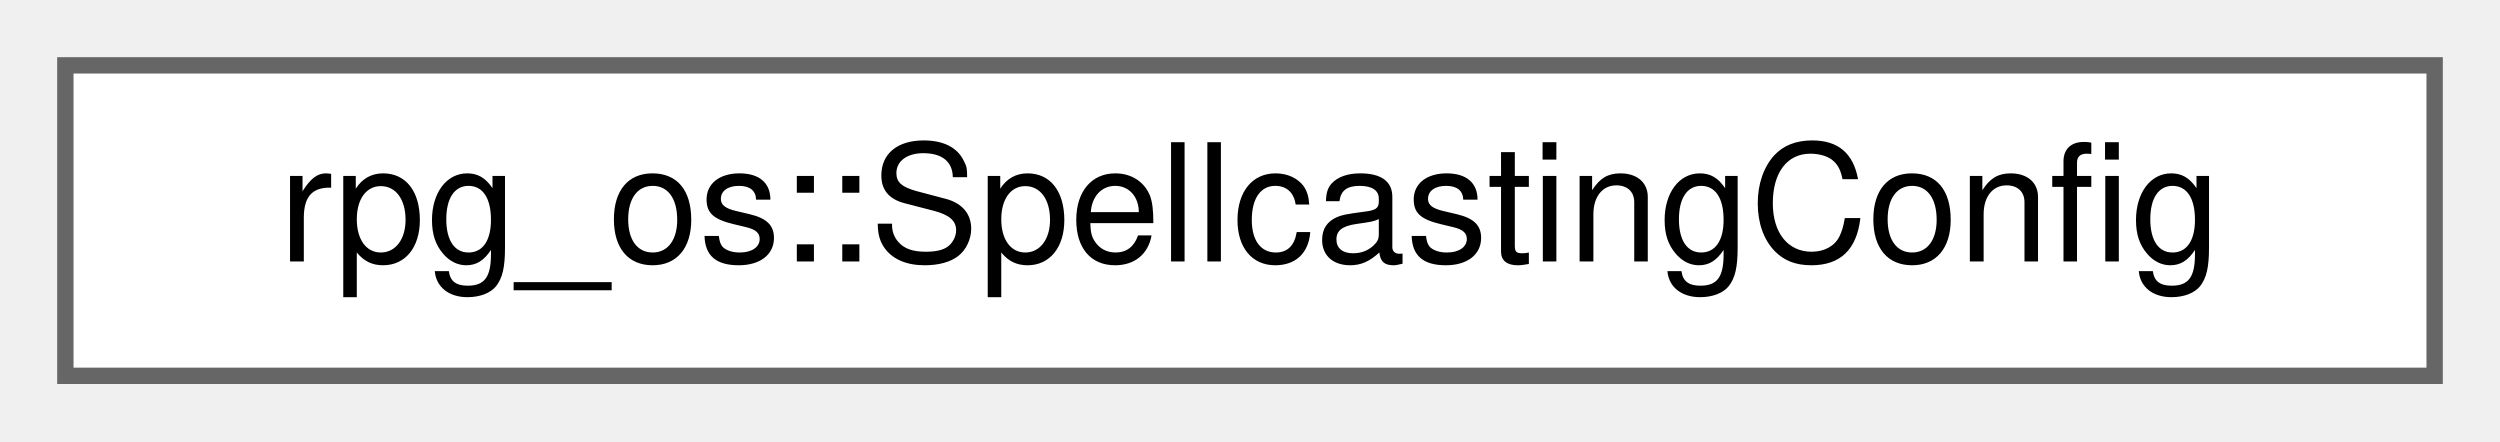
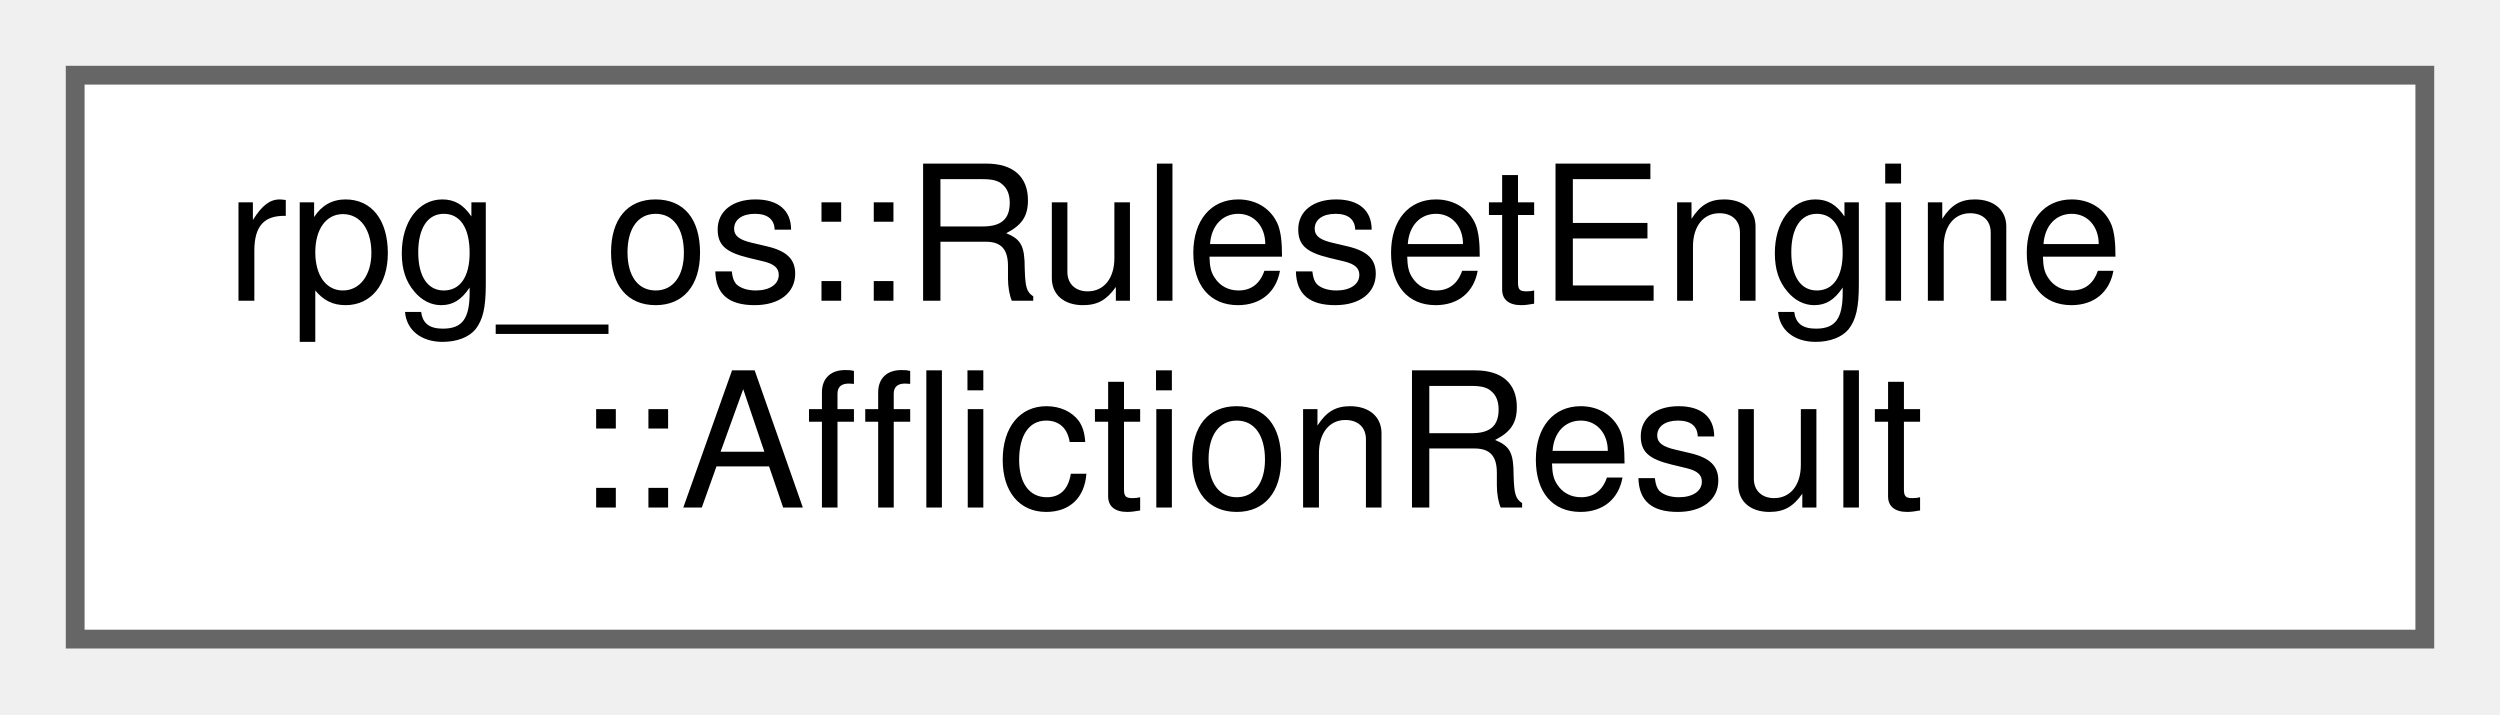
- <svg xmlns="http://www.w3.org/2000/svg" xmlns:xlink="http://www.w3.org/1999/xlink" width="153pt" height="27pt" viewBox="0.00 0.00 153.00 27.00">
-   <g id="graph0" class="graph" transform="scale(1 1) rotate(0) translate(4 23)">
+ <svg xmlns="http://www.w3.org/2000/svg" xmlns:xlink="http://www.w3.org/1999/xlink" width="133pt" height="38pt" viewBox="0.00 0.00 133.00 38.00">
+   <g id="graph0" class="graph" transform="scale(1 1) rotate(0) translate(4 34)">
    <g id="Node000000" class="node">
      <g id="a_Node000000">
-         <a xlink:href="structrpg__os_1_1SpellcastingConfig.html" target="_top" xlink:title=" ">
-           <polygon fill="white" stroke="#666666" points="145,-19 0,-19 0,0 145,0 145,-19" />
-           <text text-anchor="middle" x="72.5" y="-7" font-family="Helvetica,sans-Serif" font-size="10.00">rpg_os::SpellcastingConfig</text>
+         <a xlink:href="structrpg__os_1_1RulesetEngine_1_1AfflictionResult.html" target="_top" xlink:title="The outcome of applying an affliction through applyAffliction.">
+           <polygon fill="white" stroke="#666666" points="125,-30 0,-30 0,0 125,0 125,-30" />
+           <text text-anchor="start" x="8" y="-18" font-family="Helvetica,sans-Serif" font-size="10.00">rpg_os::RulesetEngine</text>
+           <text text-anchor="middle" x="62.5" y="-7" font-family="Helvetica,sans-Serif" font-size="10.00">::AfflictionResult</text>
        </a>
      </g>
    </g>
  </g>
</svg>
